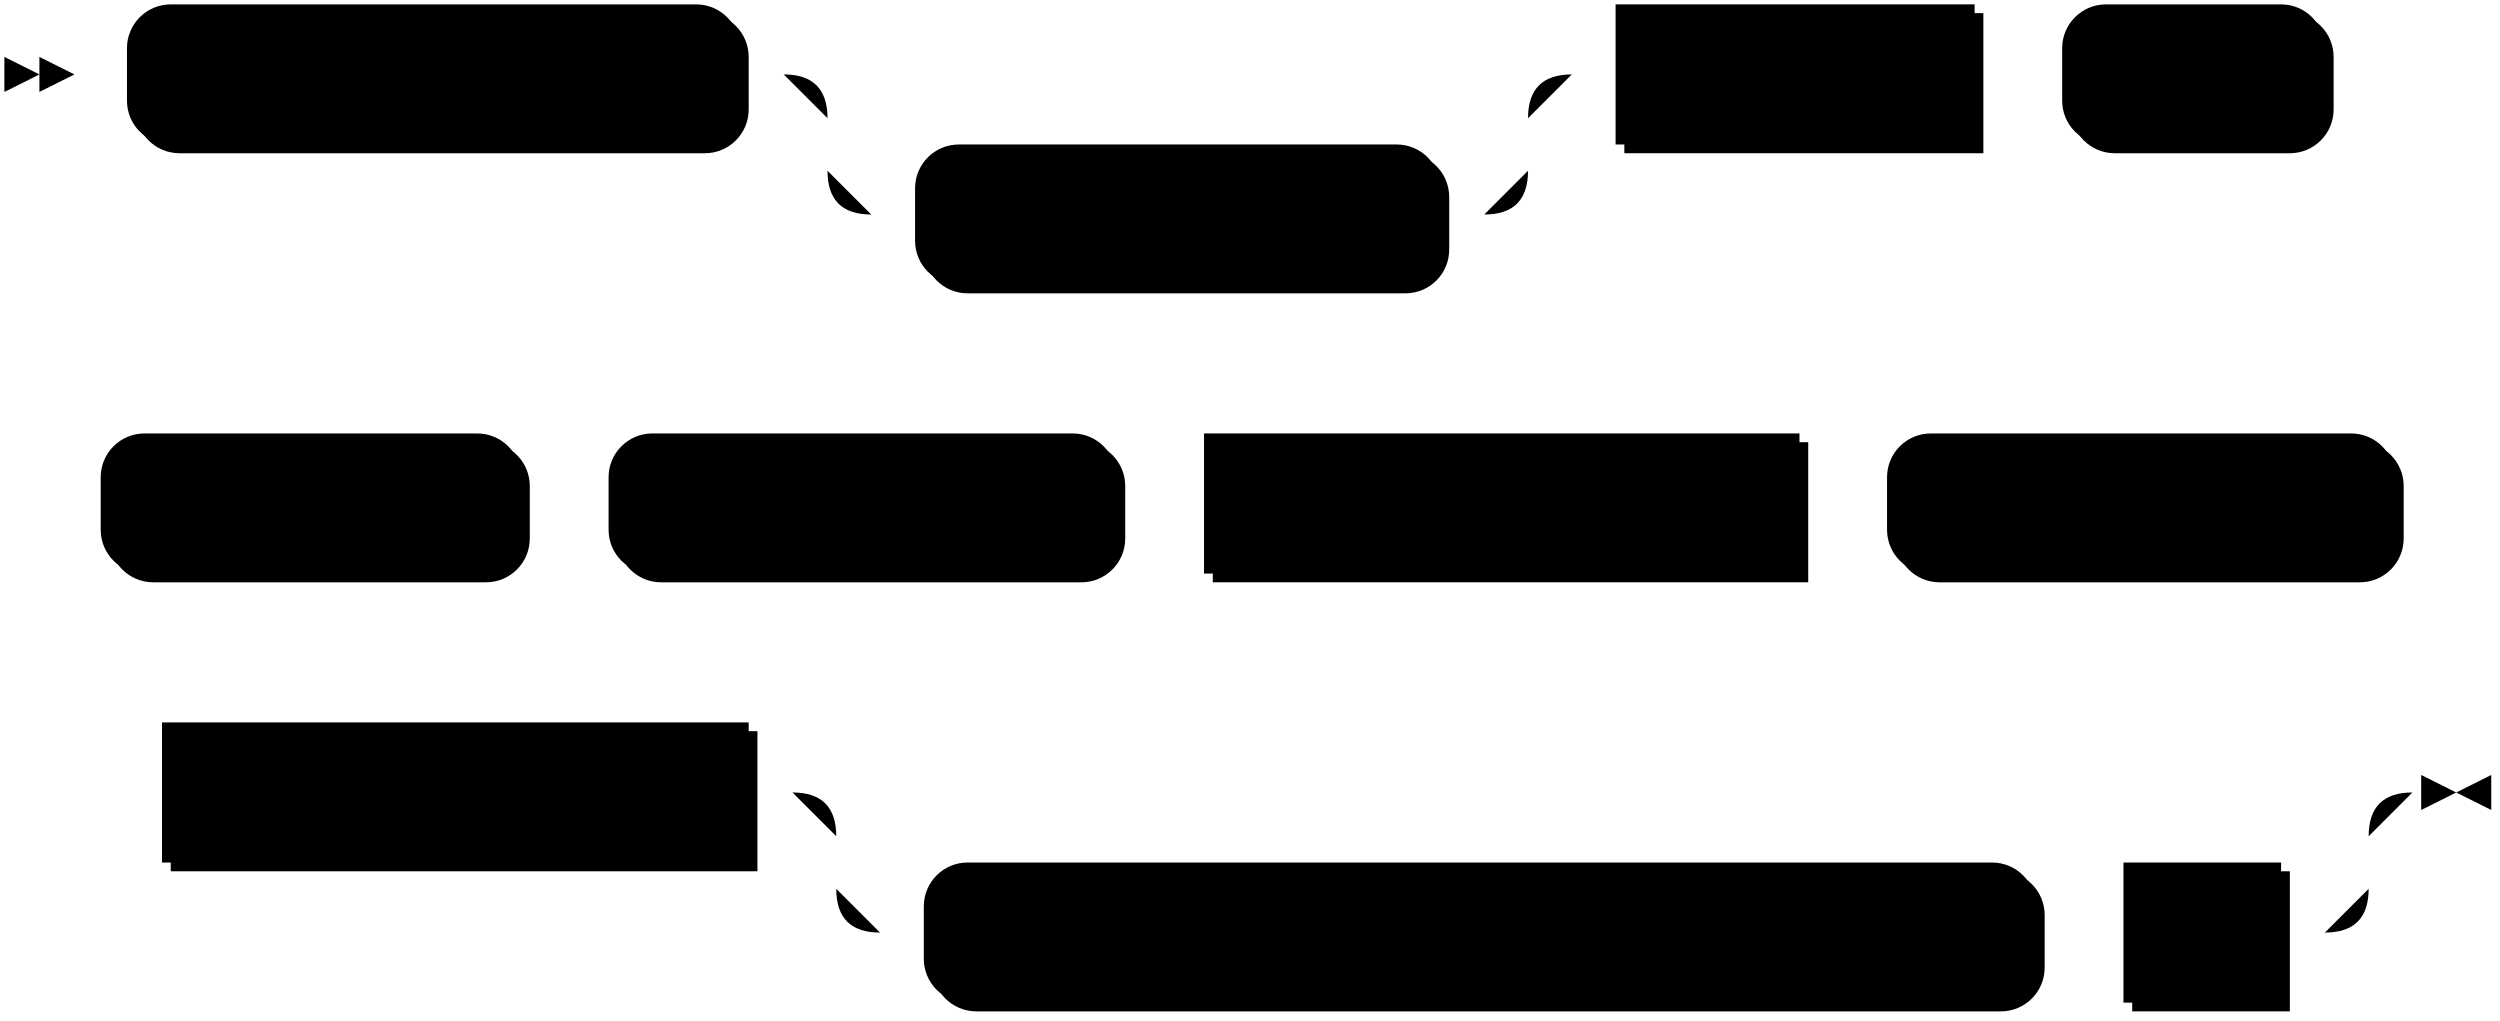
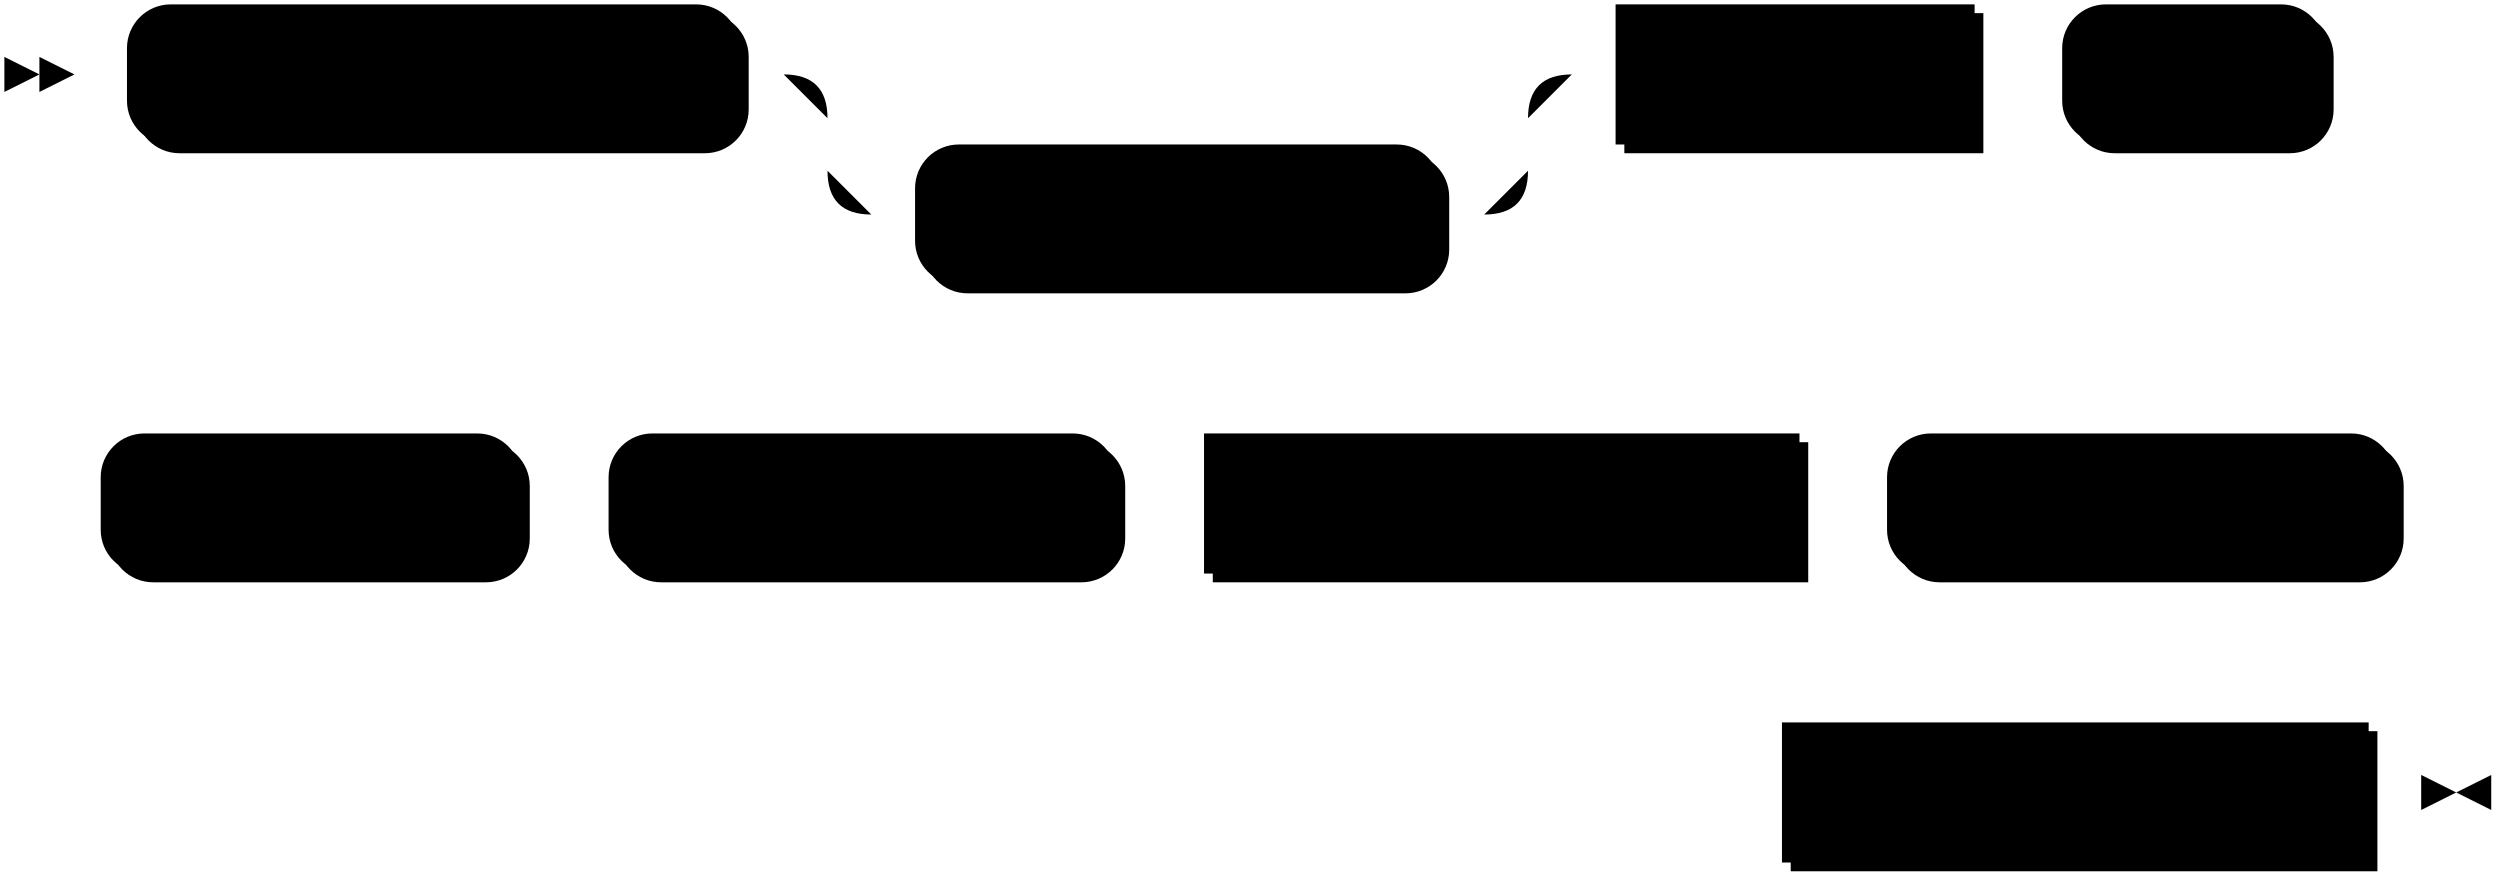
- <svg xmlns="http://www.w3.org/2000/svg" width="571" height="233">
+ <svg xmlns="http://www.w3.org/2000/svg" width="571" height="201">
  <polygon points="9 17 1 13 1 21" />
  <polygon points="17 17 9 13 9 21" />
  <rect x="31" y="3" width="140" height="32" rx="10" />
  <rect x="29" y="1" width="140" height="32" class="terminal" rx="10" />
  <text class="terminal" x="39" y="21">CREATE SOURCE</text>
  <rect x="211" y="35" width="120" height="32" rx="10" />
  <rect x="209" y="33" width="120" height="32" class="terminal" rx="10" />
  <text class="terminal" x="219" y="53">IF NOT EXISTS</text>
  <rect x="371" y="3" width="82" height="32" />
  <rect x="369" y="1" width="82" height="32" class="nonterminal" />
  <text class="nonterminal" x="379" y="21">src_name</text>
  <rect x="473" y="3" width="60" height="32" rx="10" />
  <rect x="471" y="1" width="60" height="32" class="terminal" rx="10" />
  <text class="terminal" x="481" y="21">FROM</text>
  <rect x="25" y="101" width="96" height="32" rx="10" />
  <rect x="23" y="99" width="96" height="32" class="terminal" rx="10" />
  <text class="terminal" x="33" y="119">POSTGRES</text>
  <rect x="141" y="101" width="116" height="32" rx="10" />
  <rect x="139" y="99" width="116" height="32" class="terminal" rx="10" />
  <text class="terminal" x="149" y="119">CONNECTION</text>
  <rect x="277" y="101" width="136" height="32" />
  <rect x="275" y="99" width="136" height="32" class="nonterminal" />
  <text class="nonterminal" x="285" y="119">connection_name</text>
  <rect x="433" y="101" width="116" height="32" rx="10" />
  <rect x="431" y="99" width="116" height="32" class="terminal" rx="10" />
  <text class="terminal" x="441" y="119">PUBLICATION</text>
-   <rect x="39" y="167" width="134" height="32" />
-   <rect x="37" y="165" width="134" height="32" class="nonterminal" />
-   <text class="nonterminal" x="47" y="185">publication_name</text>
-   <rect x="213" y="199" width="254" height="32" rx="10" />
-   <rect x="211" y="197" width="254" height="32" class="terminal" rx="10" />
-   <text class="terminal" x="221" y="217">WITH timestamp_frequency_ms =</text>
-   <rect x="487" y="199" width="36" height="32" />
-   <rect x="485" y="197" width="36" height="32" class="nonterminal" />
-   <text class="nonterminal" x="495" y="217">int</text>
-   <path class="line" d="m17 17 h2 m0 0 h10 m140 0 h10 m20 0 h10 m0 0 h130 m-160 0 h20 m140 0 h20 m-180 0 q10 0 10 10 m160 0 q0 -10 10 -10 m-170 10 v12 m160 0 v-12 m-160 12 q0 10 10 10 m140 0 q10 0 10 -10 m-150 10 h10 m120 0 h10 m20 -32 h10 m82 0 h10 m0 0 h10 m60 0 h10 m2 0 l2 0 m2 0 l2 0 m2 0 l2 0 m-552 98 l2 0 m2 0 l2 0 m2 0 l2 0 m2 0 h10 m96 0 h10 m0 0 h10 m116 0 h10 m0 0 h10 m136 0 h10 m0 0 h10 m116 0 h10 m2 0 l2 0 m2 0 l2 0 m2 0 l2 0 m-554 66 l2 0 m2 0 l2 0 m2 0 l2 0 m2 0 h10 m134 0 h10 m20 0 h10 m0 0 h320 m-350 0 h20 m330 0 h20 m-370 0 q10 0 10 10 m350 0 q0 -10 10 -10 m-360 10 v12 m350 0 v-12 m-350 12 q0 10 10 10 m330 0 q10 0 10 -10 m-340 10 h10 m254 0 h10 m0 0 h10 m36 0 h10 m23 -32 h-3" />
+   <rect x="409" y="167" width="134" height="32" />
+   <rect x="407" y="165" width="134" height="32" class="nonterminal" />
+   <text class="nonterminal" x="417" y="185">publication_name</text>
+   <path class="line" d="m17 17 h2 m0 0 h10 m140 0 h10 m20 0 h10 m0 0 h130 m-160 0 h20 m140 0 h20 m-180 0 q10 0 10 10 m160 0 q0 -10 10 -10 m-170 10 v12 m160 0 v-12 m-160 12 q0 10 10 10 m140 0 q10 0 10 -10 m-150 10 h10 m120 0 h10 m20 -32 h10 m82 0 h10 m0 0 h10 m60 0 h10 m2 0 l2 0 m2 0 l2 0 m2 0 l2 0 m-552 98 l2 0 m2 0 l2 0 m2 0 l2 0 m2 0 h10 m96 0 h10 m0 0 h10 m116 0 h10 m0 0 h10 m136 0 h10 m0 0 h10 m116 0 h10 m2 0 l2 0 m2 0 l2 0 m2 0 l2 0 m-184 66 l2 0 m2 0 l2 0 m2 0 l2 0 m2 0 h10 m134 0 h10 m3 0 h-3" />
  <polygon points="561 181 569 177 569 185" />
  <polygon points="561 181 553 177 553 185" />
</svg>
